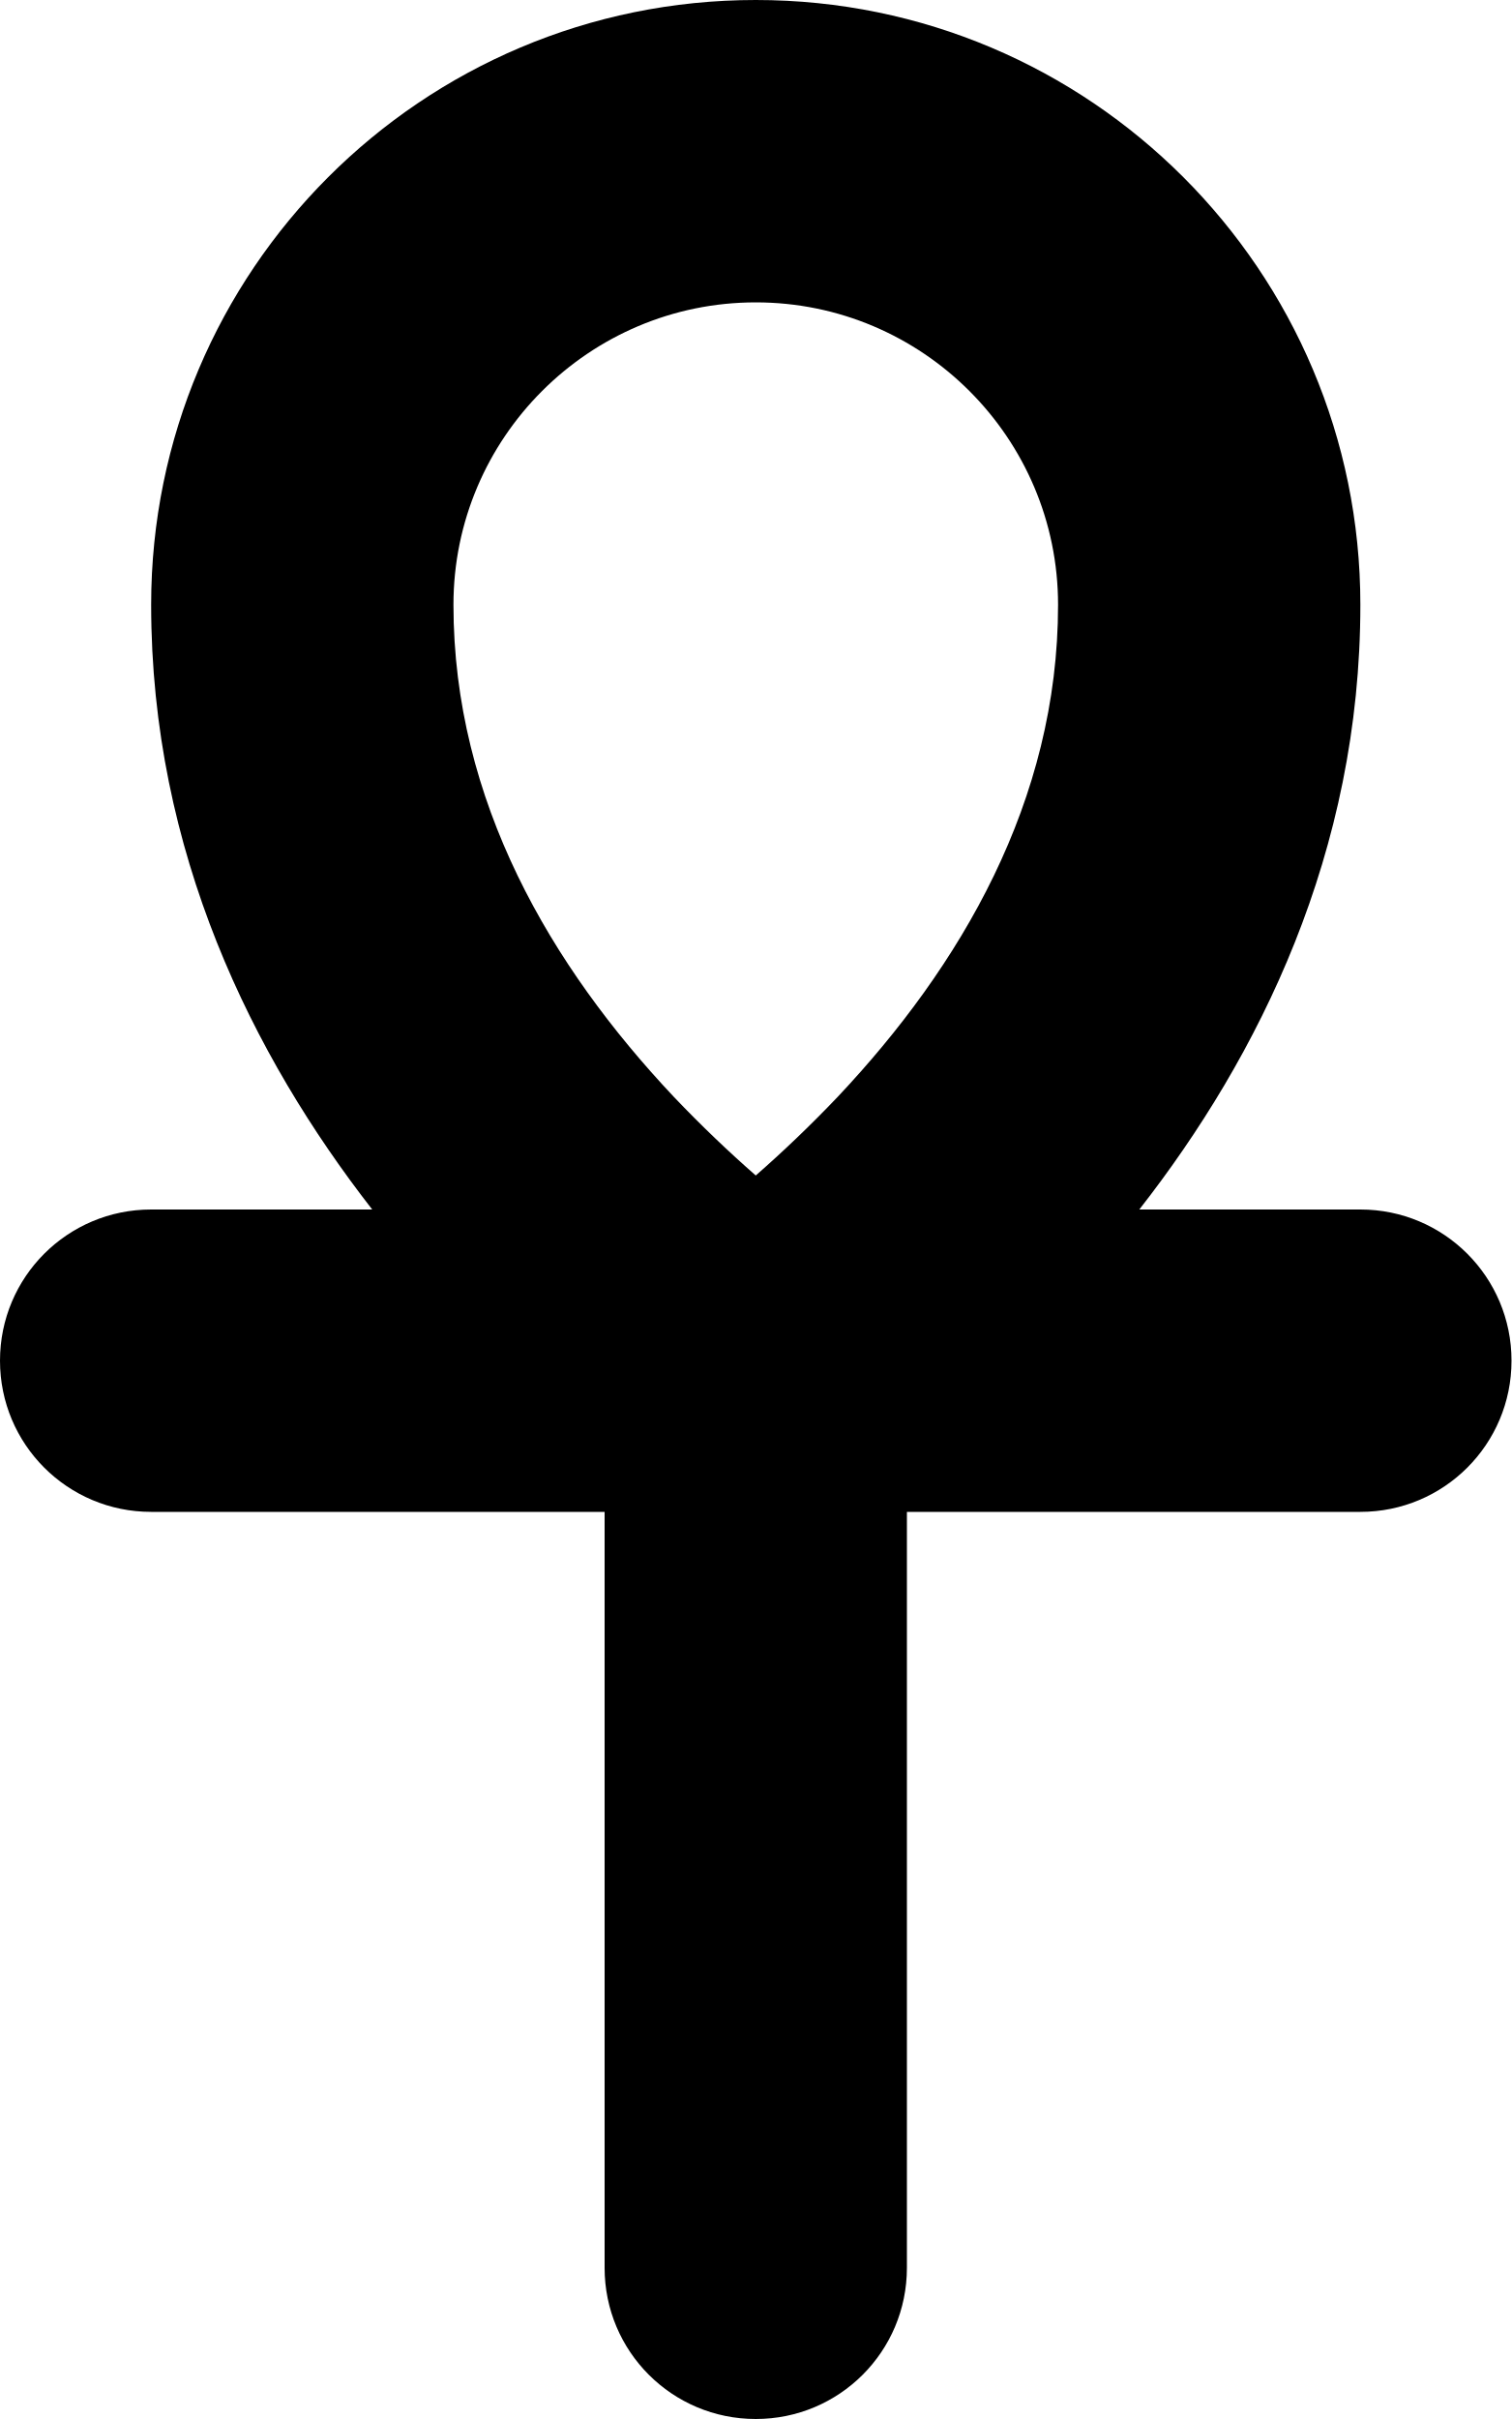
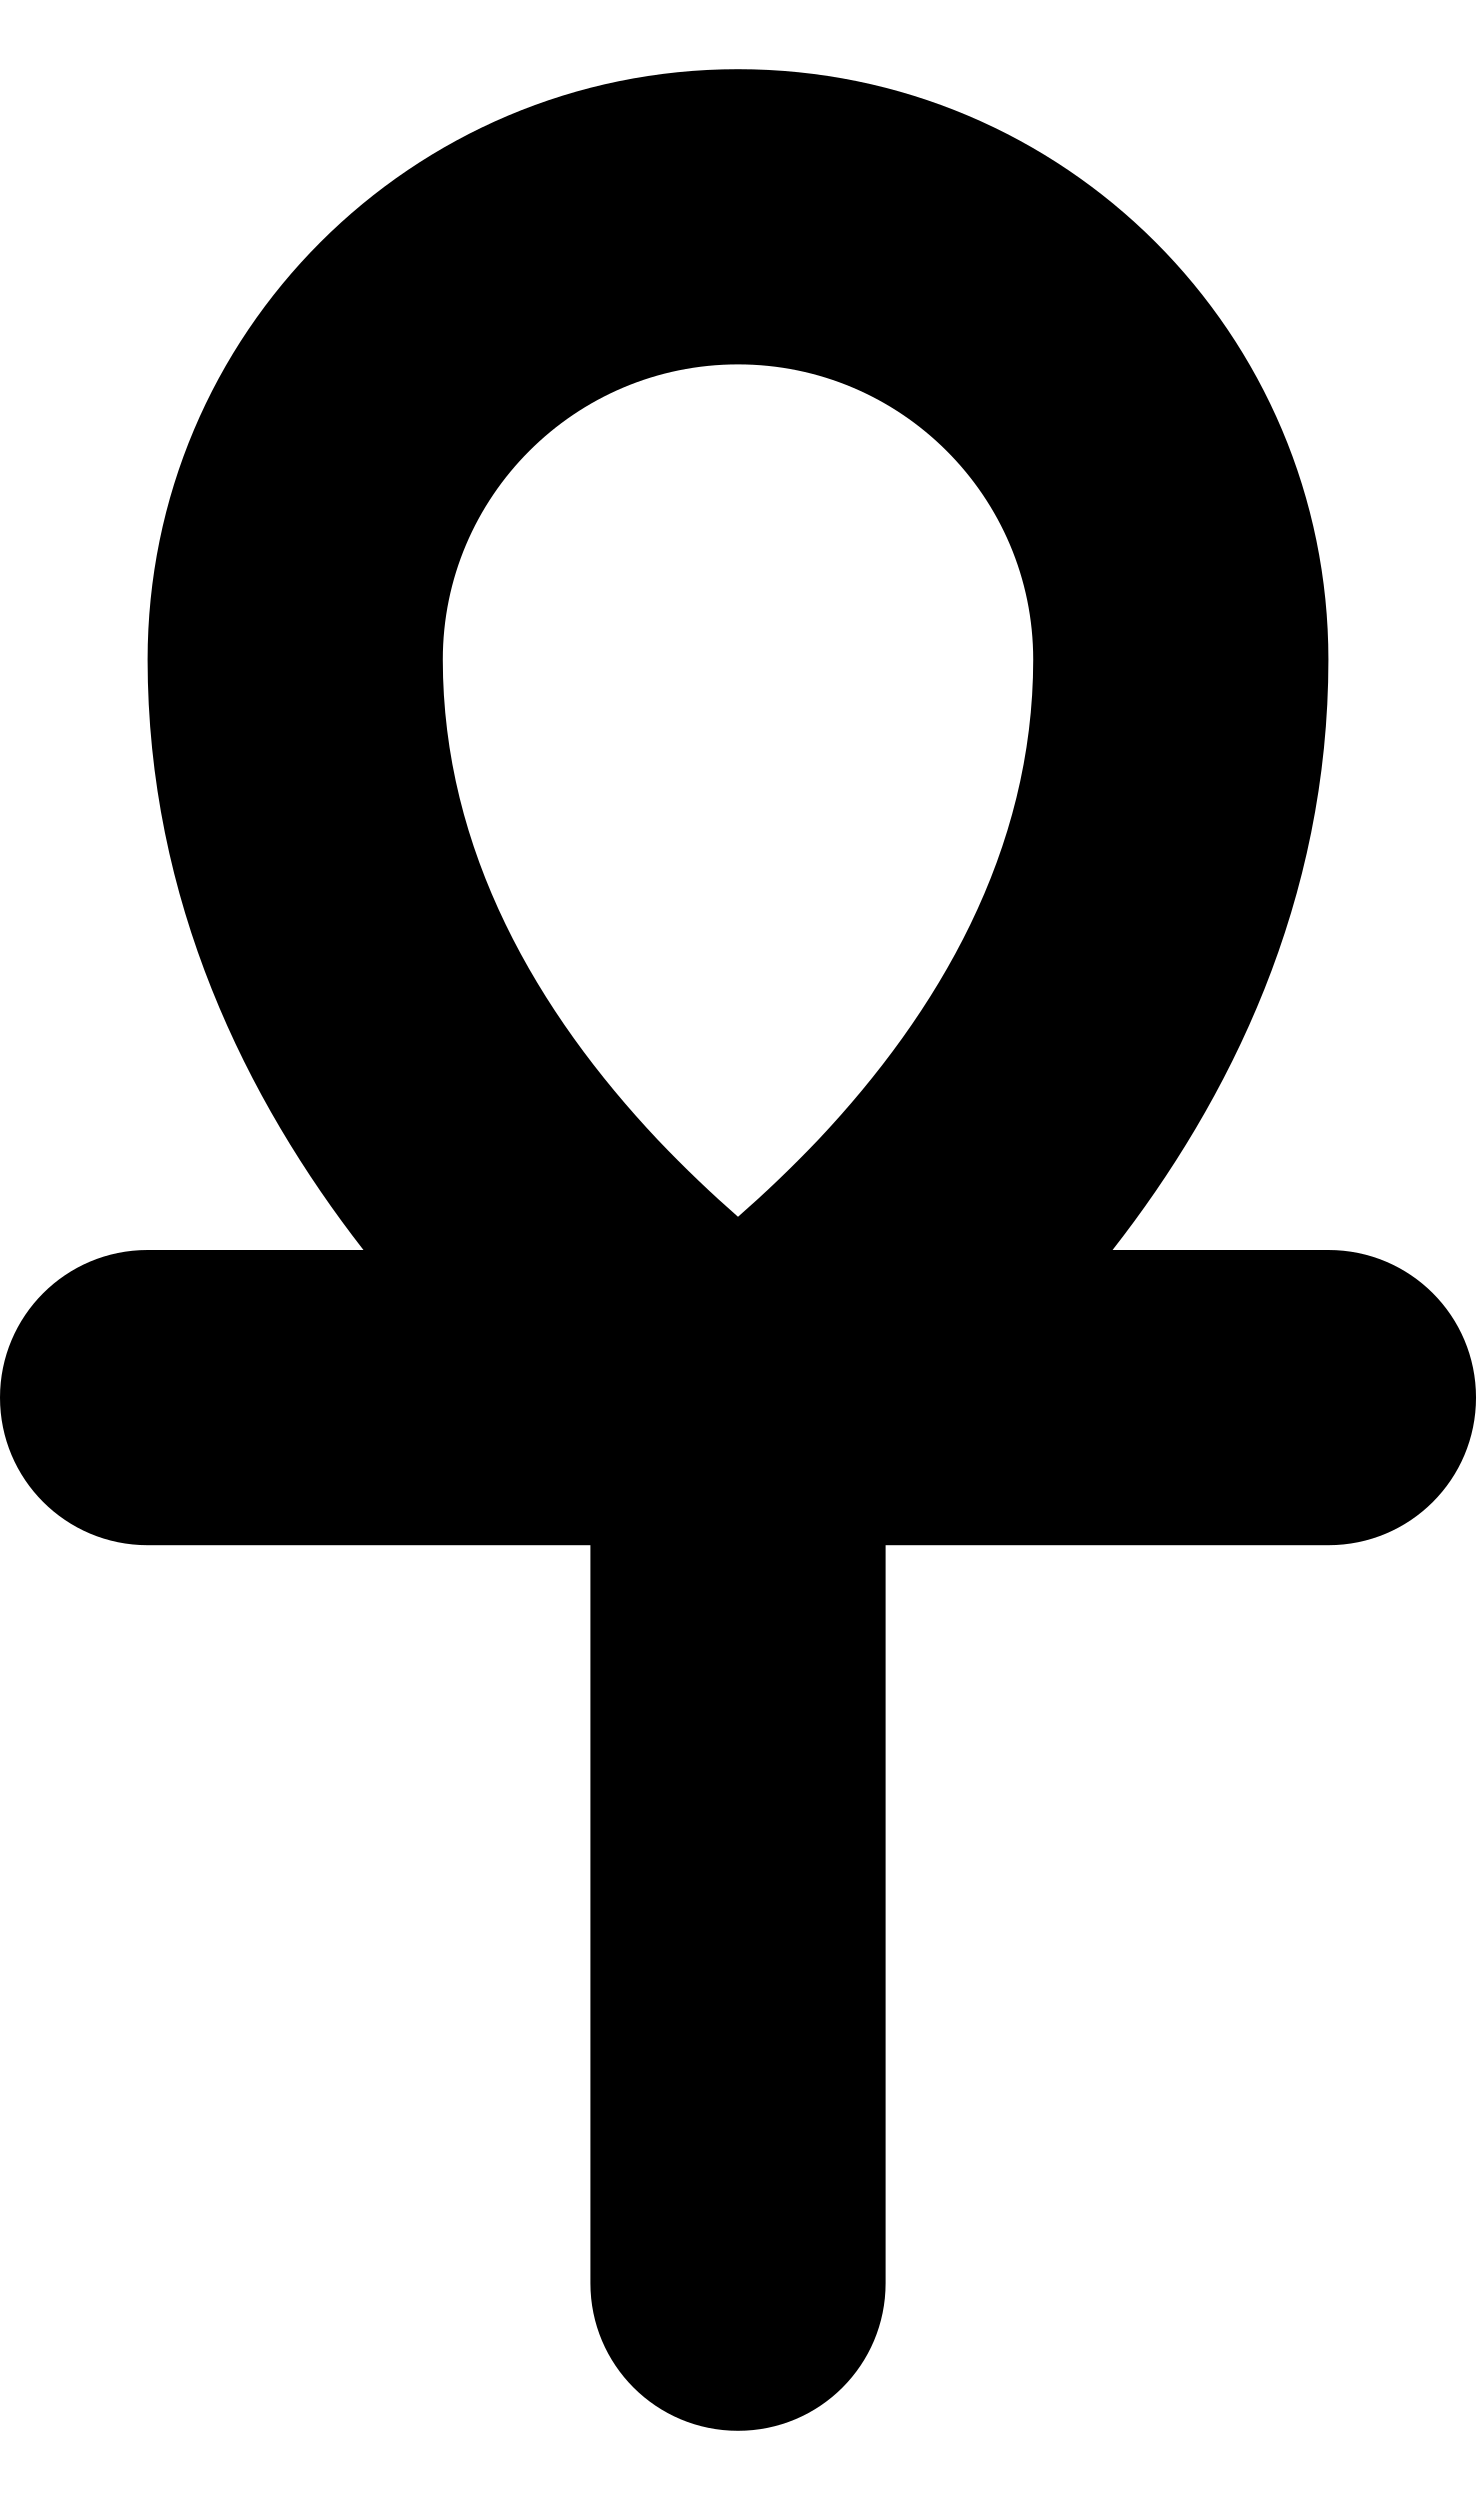
- <svg xmlns="http://www.w3.org/2000/svg" style="fill:currentColor;" viewBox="0 0 320 512">
+ <svg xmlns="http://www.w3.org/2000/svg" style="fill:currentColor;" viewBox="0 -15 320 542">
  <path d="M96 128c0-35.3 28.7-64 64-64s64 28.7 64 64c0 41.6-20.7 76.6-46.6 104.1c-5.9 6.2-11.8 11.8-17.4 16.7c-5.6-4.9-11.5-10.5-17.4-16.7C116.7 204.6 96 169.6 96 128zM160 0C89.3 0 32 57.3 32 128c0 52.4 21.5 95.5 46.8 128H32c-17.7 0-32 14.3-32 32s14.3 32 32 32h96V480c0 17.7 14.3 32 32 32s32-14.3 32-32V320h96c17.7 0 32-14.3 32-32s-14.3-32-32-32H241.2c25.4-32.5 46.8-75.6 46.8-128C288 57.3 230.7 0 160 0z" />
</svg>
